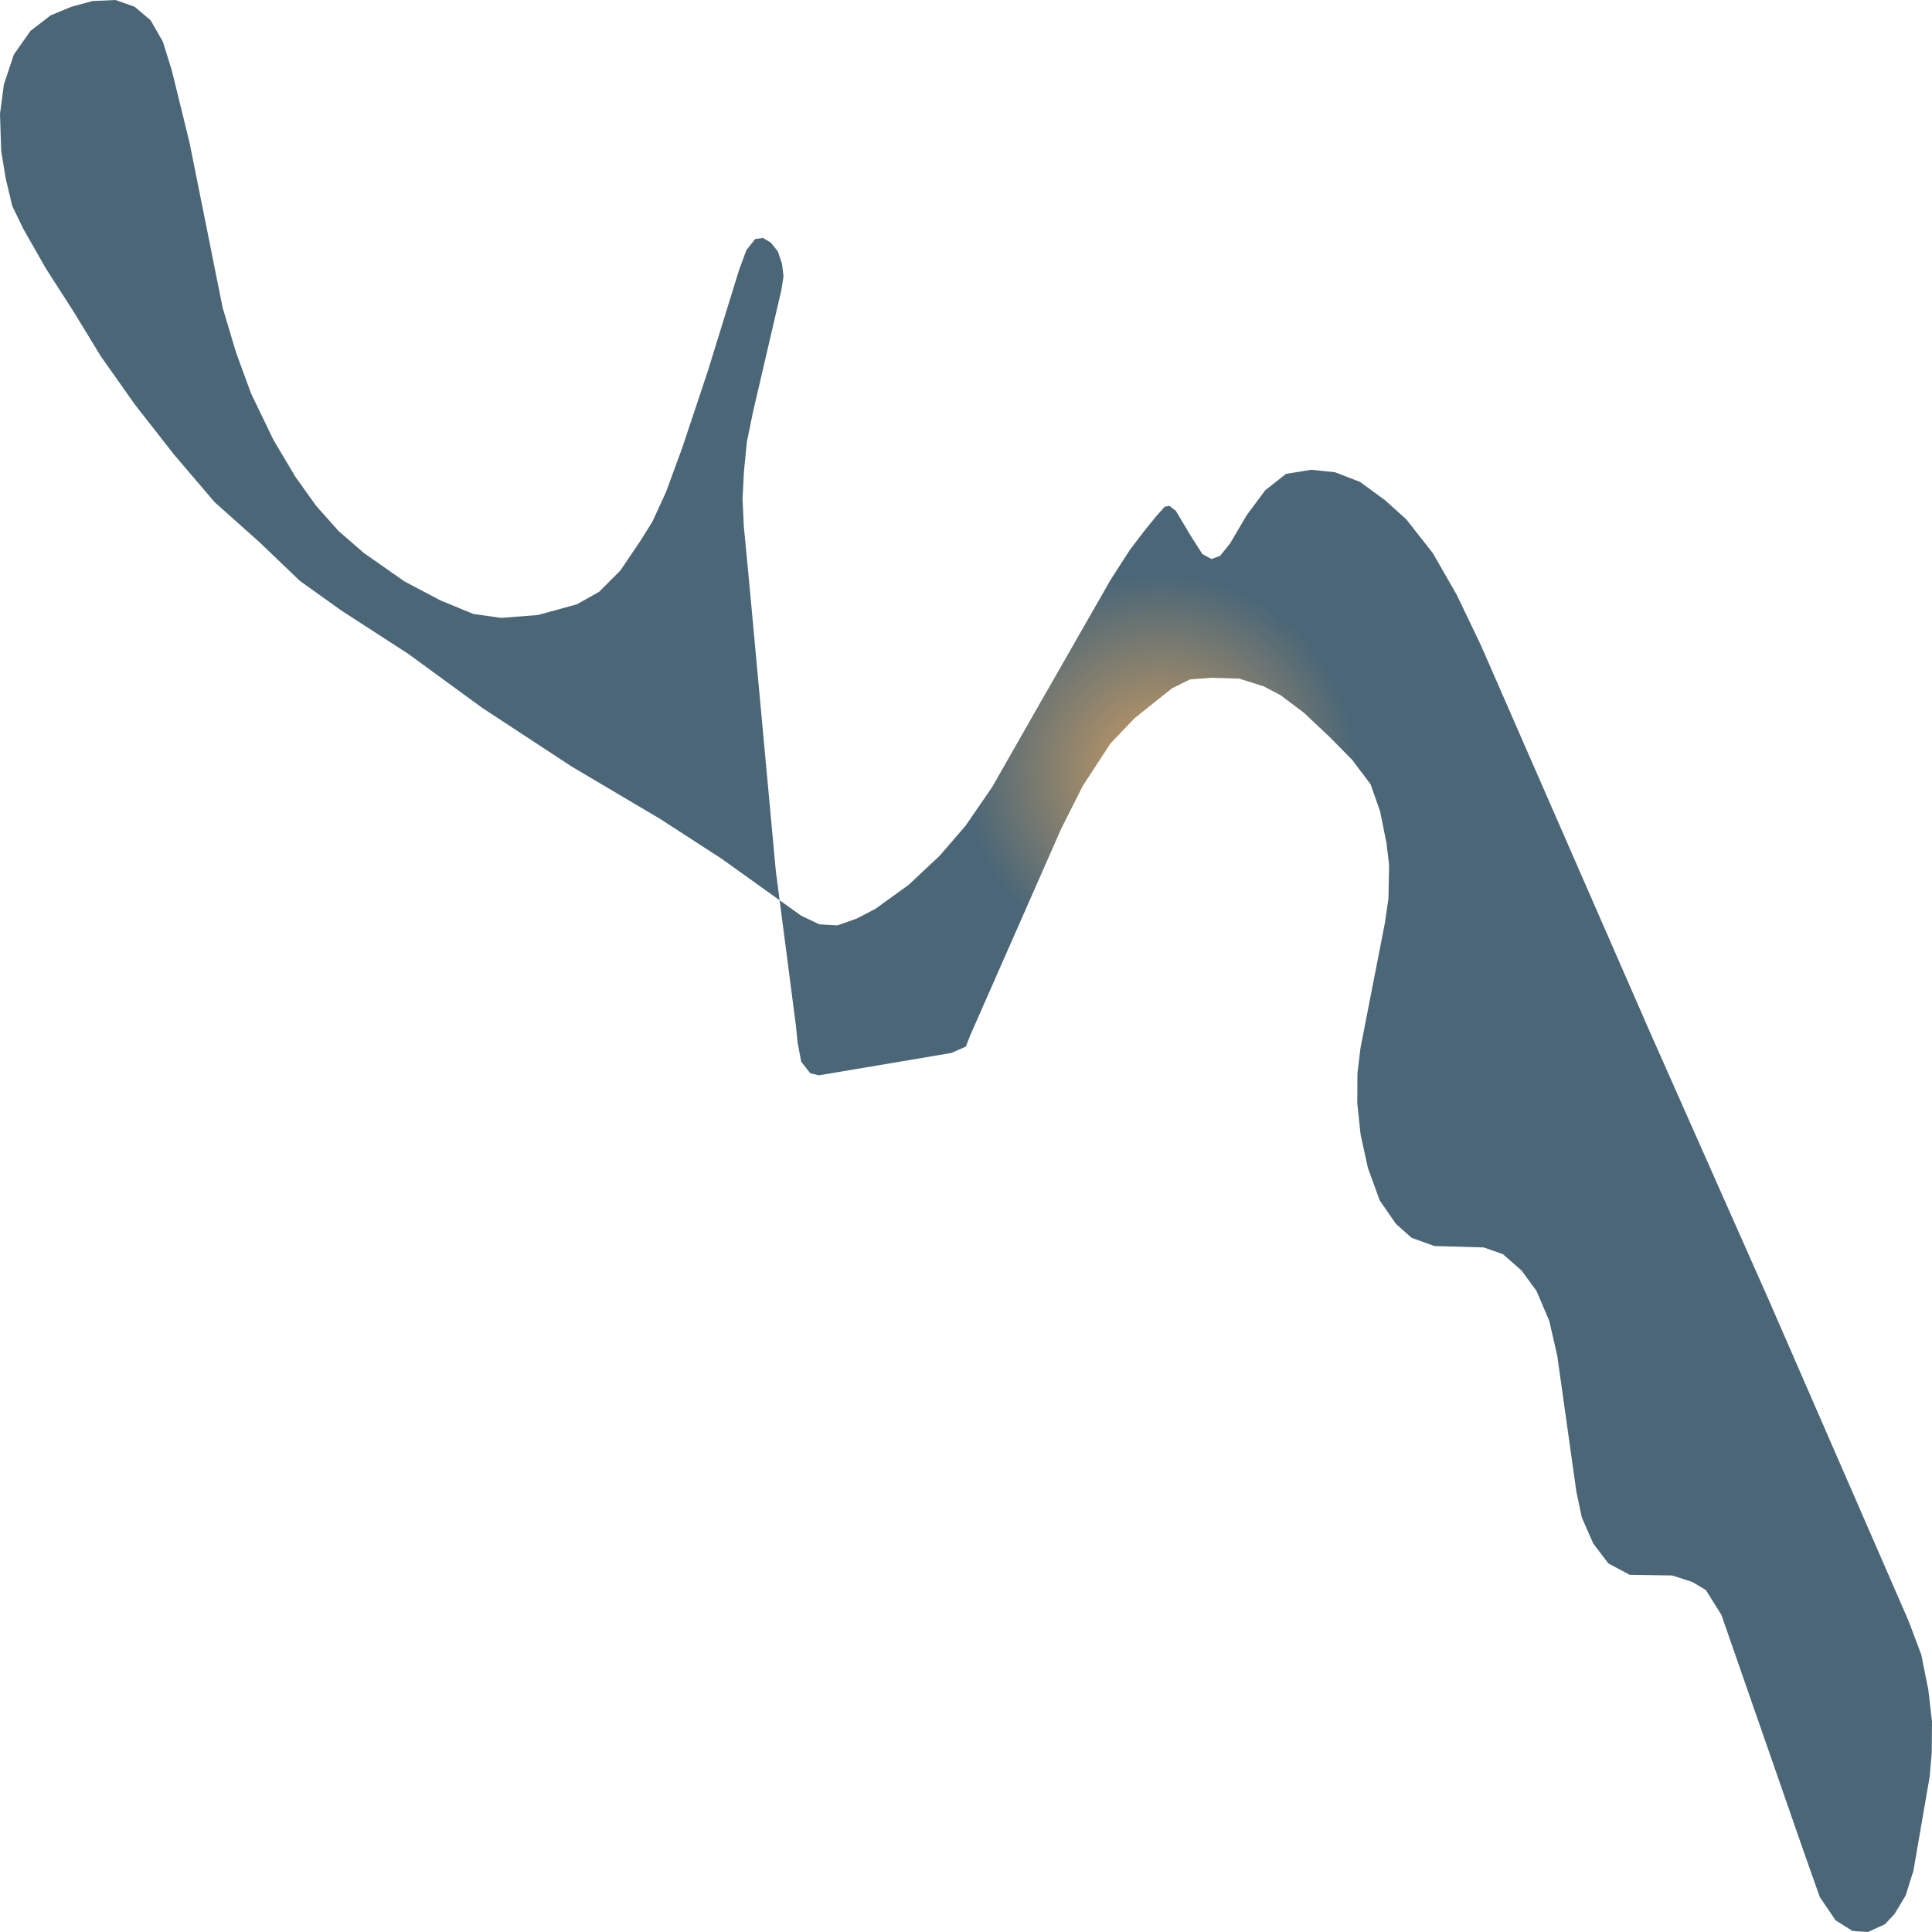
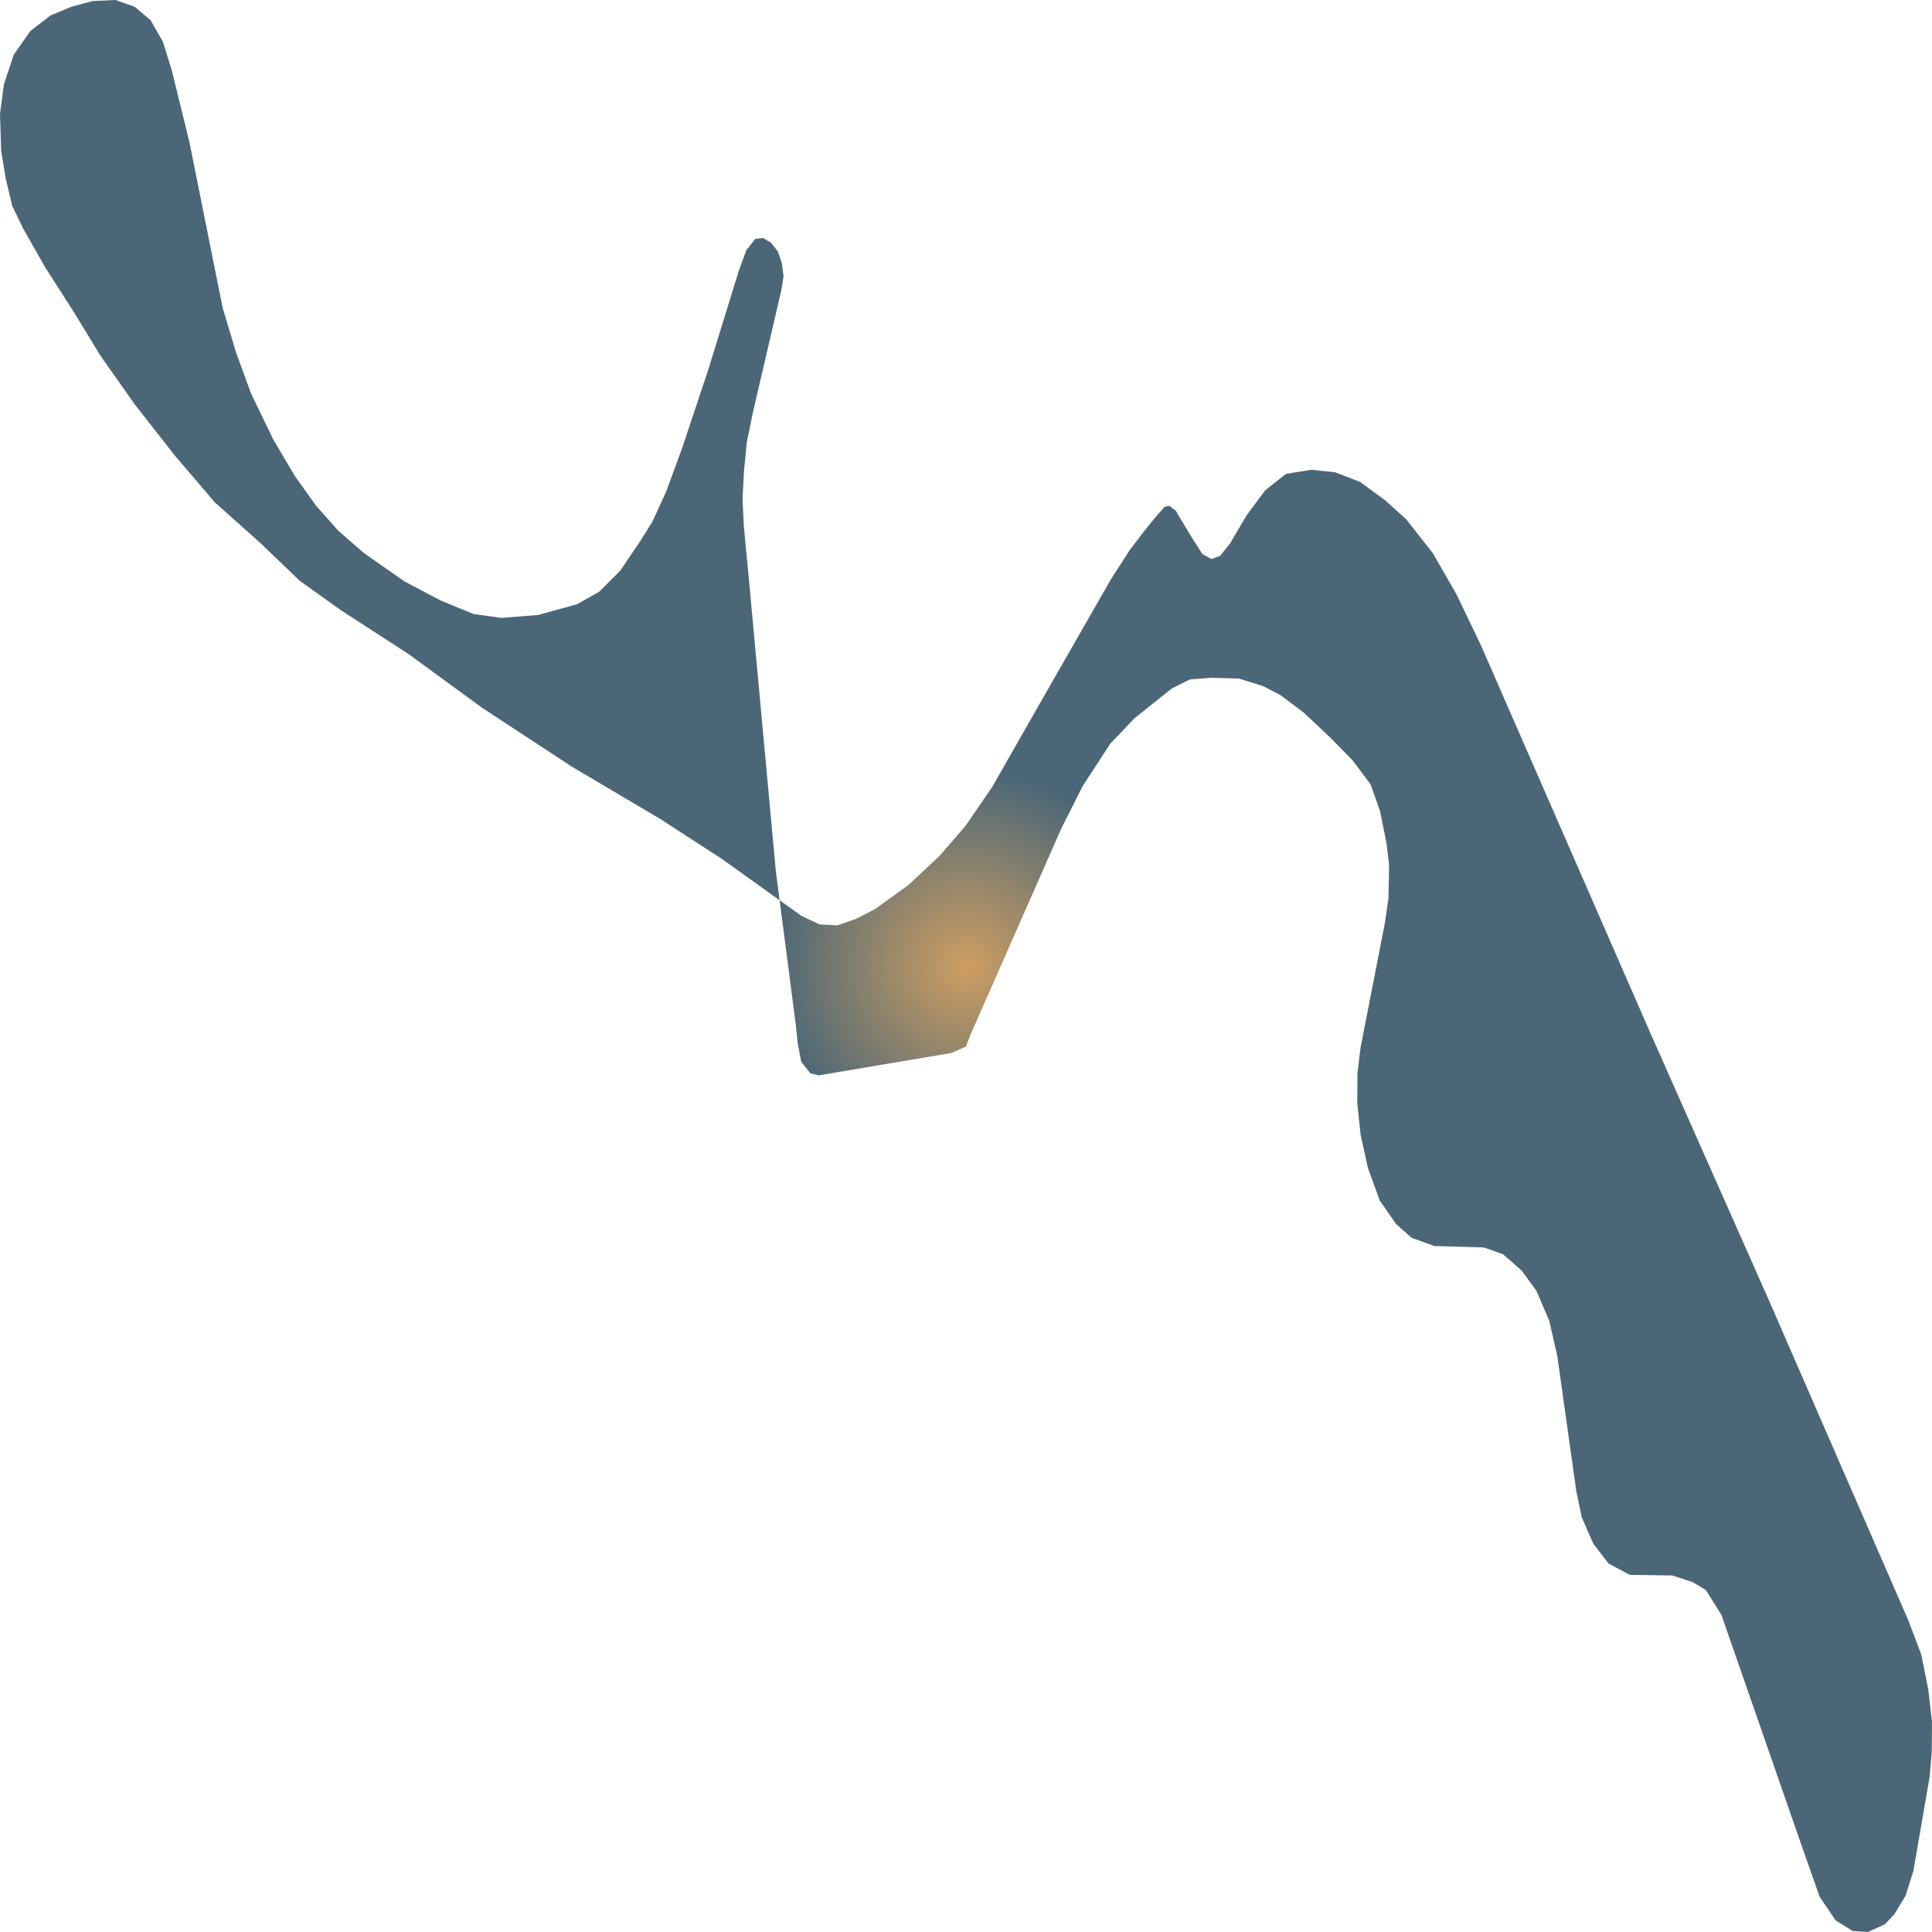
<svg xmlns="http://www.w3.org/2000/svg" width="500" height="500">
  <defs>
-     <radialGradient id="grad1" cx="60%" cy="40%" r="10%">
+     <radialGradient id="grad1" cx="50%" cy="50%" r="10%">
      <stop offset="0%" stop-color="#ce9e62" />
      <stop offset="100%" stop-color="#4b6777" />
    </radialGradient>
  </defs>
  <path d="M426.98,267.042 L457.825,336.59 L493.905,419.41 L497.209,428.169 L499.046,437.301 L500.0,445.53 L499.93,453.599 L499.395,459.811 L495.185,484.179 L493.184,490.55 L490.276,495.381 L487.834,497.983 L483.437,500.0 L479.436,499.735 L475.04,496.974 L470.945,490.922 L466.781,479.136 L445.496,417.923 L441.472,411.499 L438.006,409.429 L432.772,407.73 L421.769,407.571 L416.232,404.598 L412.324,399.448 L409.37,392.705 L407.974,386.122 L403.019,350.871 L400.949,341.845 L397.646,334.094 L393.808,328.838 L388.969,324.591 L384.014,322.839 L371.22,322.468 L365.311,320.344 L361.264,316.734 L357.076,310.682 L354.006,302.24 L352.122,293.64 L351.261,285.517 L351.307,277.766 L352.098,271.183 L358.379,239.01 L359.333,232.48 L359.496,223.88 L358.821,218.199 L357.169,209.97 L354.704,202.962 L349.981,196.698 L344.236,190.858 L337.42,184.434 L331.418,179.921 L326.952,177.585 L320.671,175.621 L313.553,175.409 L307.946,175.834 L303.271,178.169 L299.479,181.196 L293.57,185.921 L287.359,192.451 L280.218,203.387 L274.635,214.483 L251.163,267.785 L249.953,270.864 L246.208,272.51 L211.92,278.297 L209.71,277.766 L207.36,274.793 L206.406,269.749 L205.988,265.502 L200.777,225.366 L193.822,149.979 L192.496,136.122 L192.17,129.114 L192.542,121.894 L193.286,114.409 L194.868,106.657 L196.66,98.959 L202.196,75.175 L202.778,71.512 L202.359,68.167 L201.312,65.088 L199.521,62.805 L197.45,61.584 L195.45,61.85 L193.17,64.717 L191.286,69.813 L183.214,95.933 L176.654,115.63 L172.374,127.309 L168.838,135.007 L165.79,139.892 L160.556,147.643 L155.043,153.164 L149.274,156.403 L139.225,159.163 L129.711,159.907 L122.546,158.898 L119.289,157.571 L114.009,155.394 L104.657,150.457 L94.189,143.13 L87.583,137.396 L81.79,130.866 L76.44,123.381 L70.787,113.878 L64.948,101.773 L61.087,91.208 L57.621,79.635 L49.06,36.951 L44.478,18.263 L42.151,10.777 L38.988,5.256 L34.847,1.752 L29.892,0.0 L23.96,0.265 L18.47,1.752 L13.097,3.982 L7.863,8.017 L3.582,14.122 L1,21.873 L0.0,29.465 L0.302,39.021 L1.466,46.135 L3.164,53.302 L6.071,59.301 L11.817,69.388 L19.005,80.59 L26.031,92.111 L34.94,104.746 L45.129,117.753 L55.55,129.964 L67.205,140.37 L77.626,150.35 L88.327,157.995 L105.704,169.25 L124.826,183.213 L147.972,198.397 L170.931,211.988 L186.82,222.287 L207.36,236.993 L212.059,239.223 L216.735,239.488 L221.69,237.736 L226.505,235.241 L235.182,228.976 L243.161,221.491 L249.86,213.74 L256.793,203.653 L269.75,180.93 L287.499,149.926 L292.43,142.281 L295.943,137.662 L299.153,133.68 L301.433,131.132 L302.666,130.92 L304.294,132.194 L308.295,138.883 L311.18,143.396 L313.529,144.67 L315.739,143.873 L318.345,140.635 L322.625,133.362 L327.44,126.885 L332.814,122.638 L339.374,121.576 L345.492,122.213 L351.959,124.708 L358.426,129.433 L363.916,134.37 L370.801,143.13 L376.989,153.907 L383.34,167.18 L426.98,267.042" fill="url(#grad1)" stroke="none" />
</svg>
